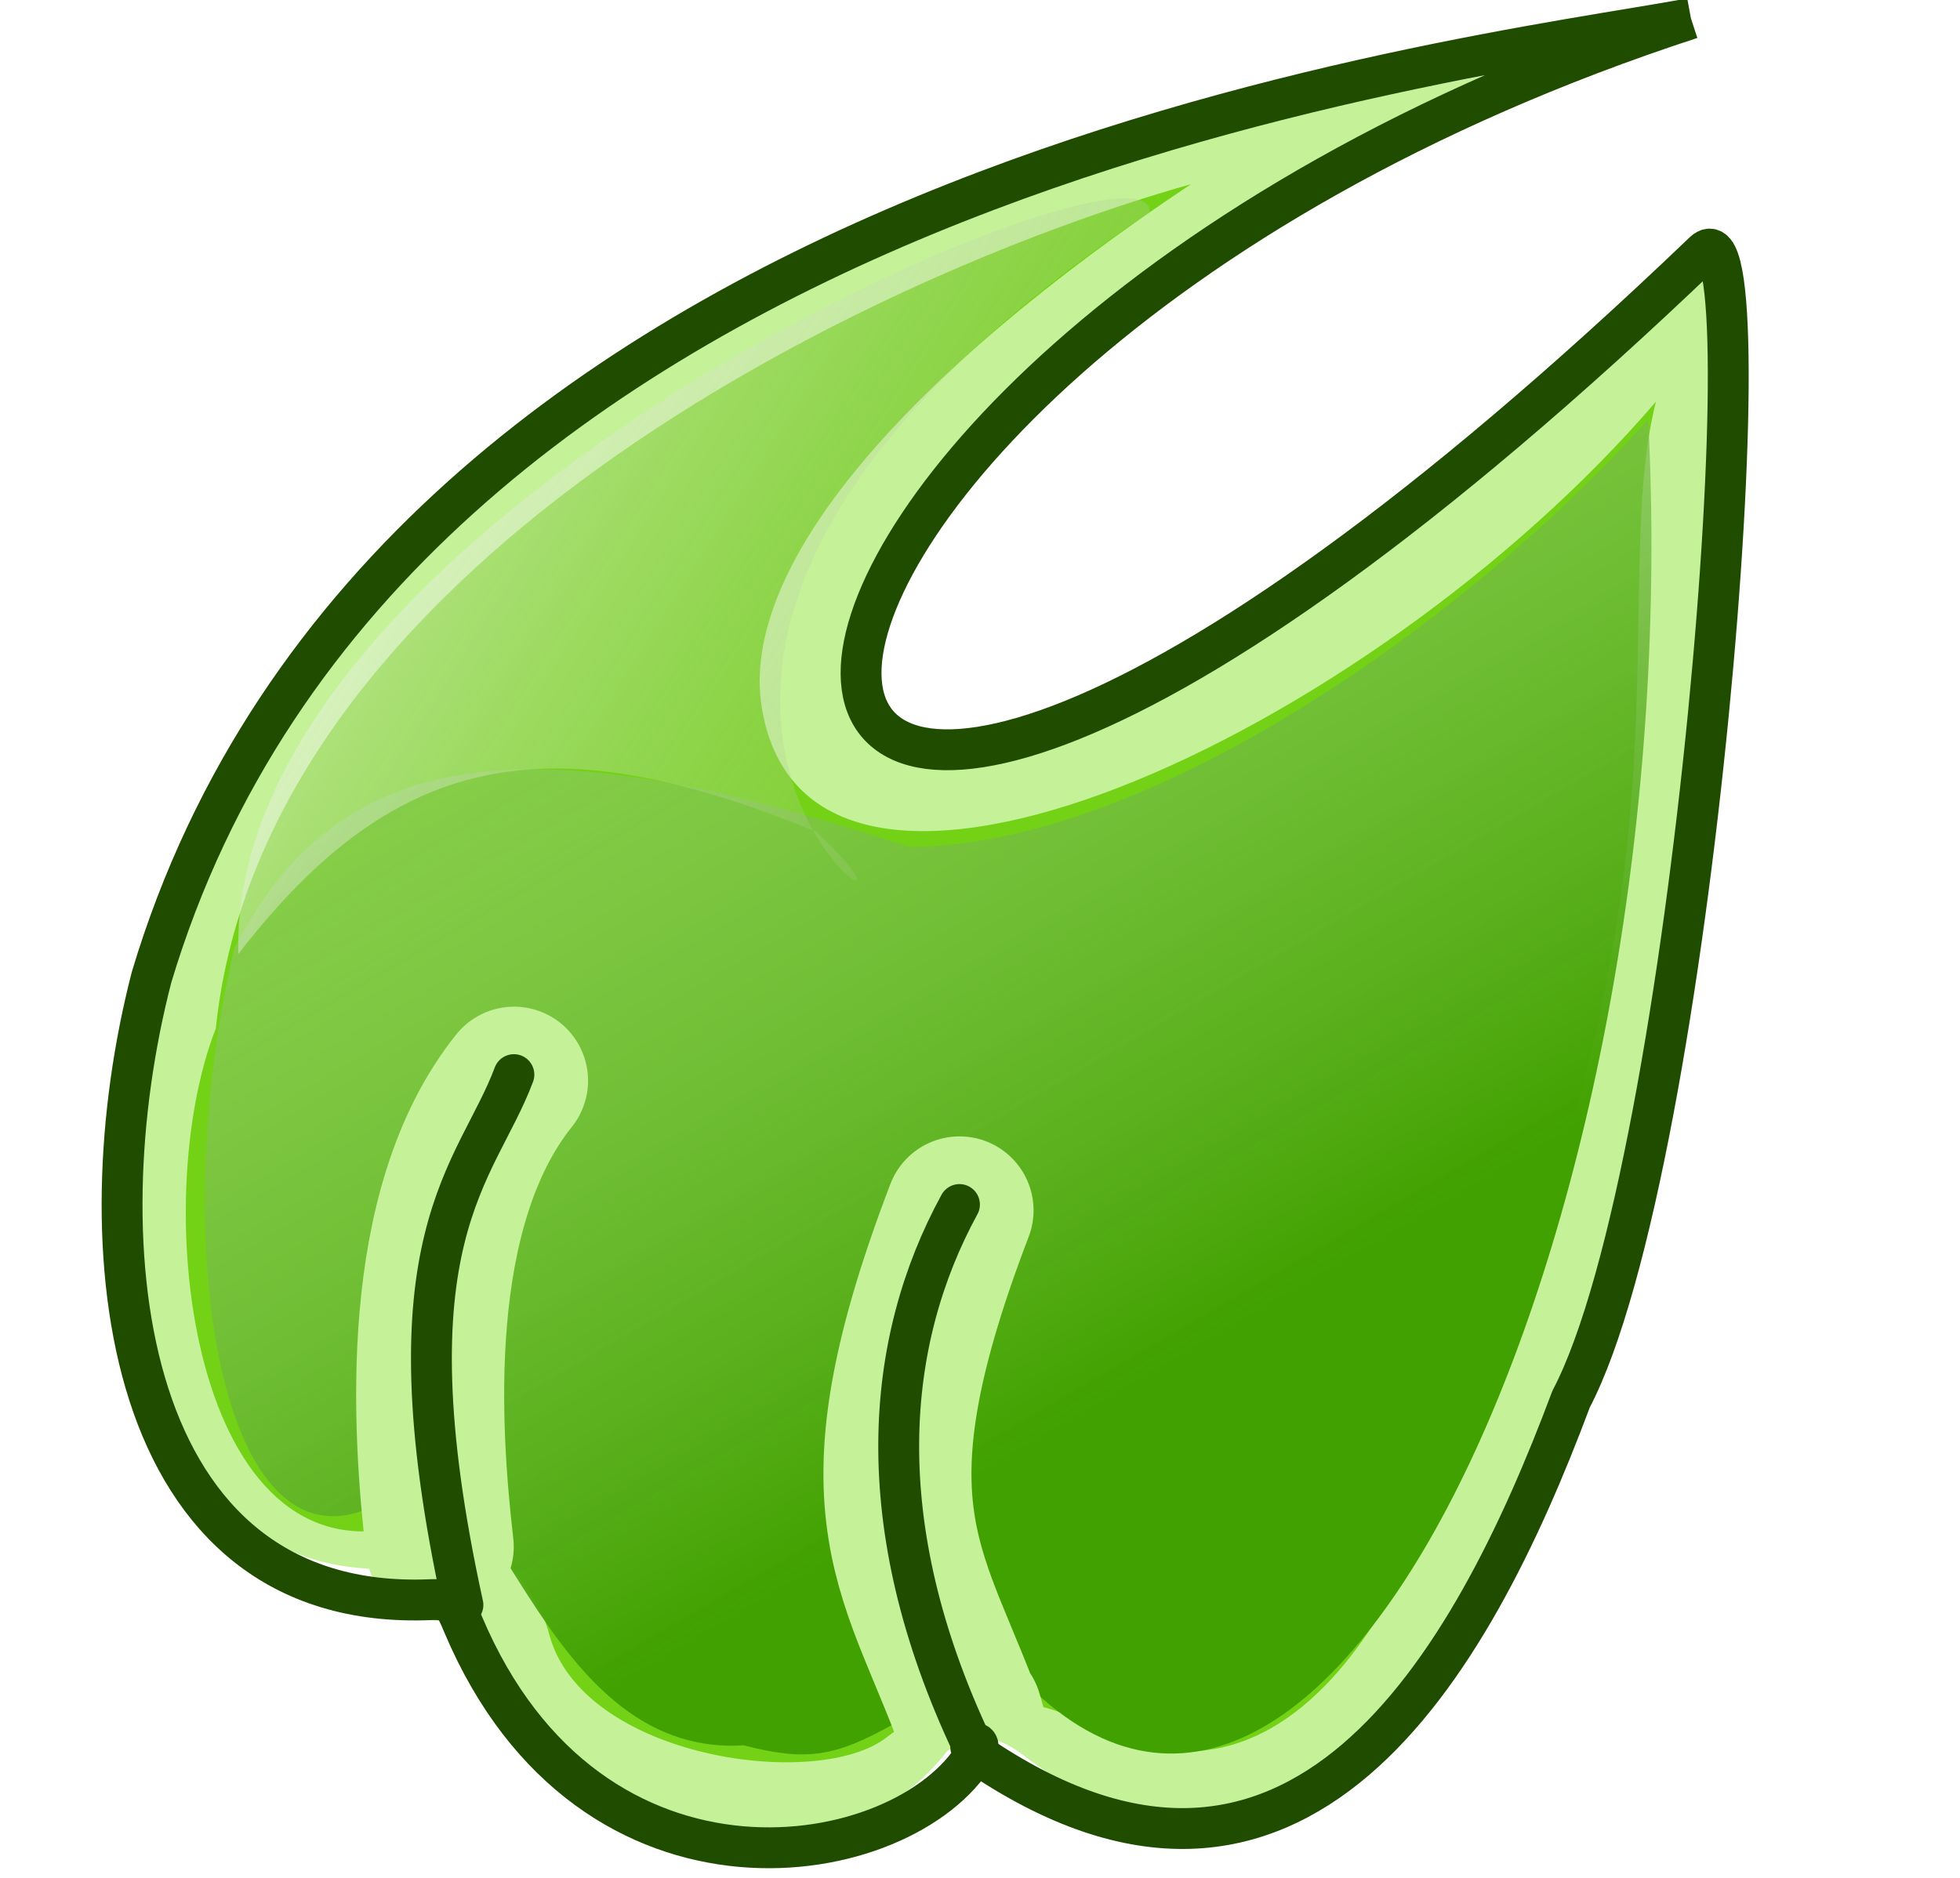
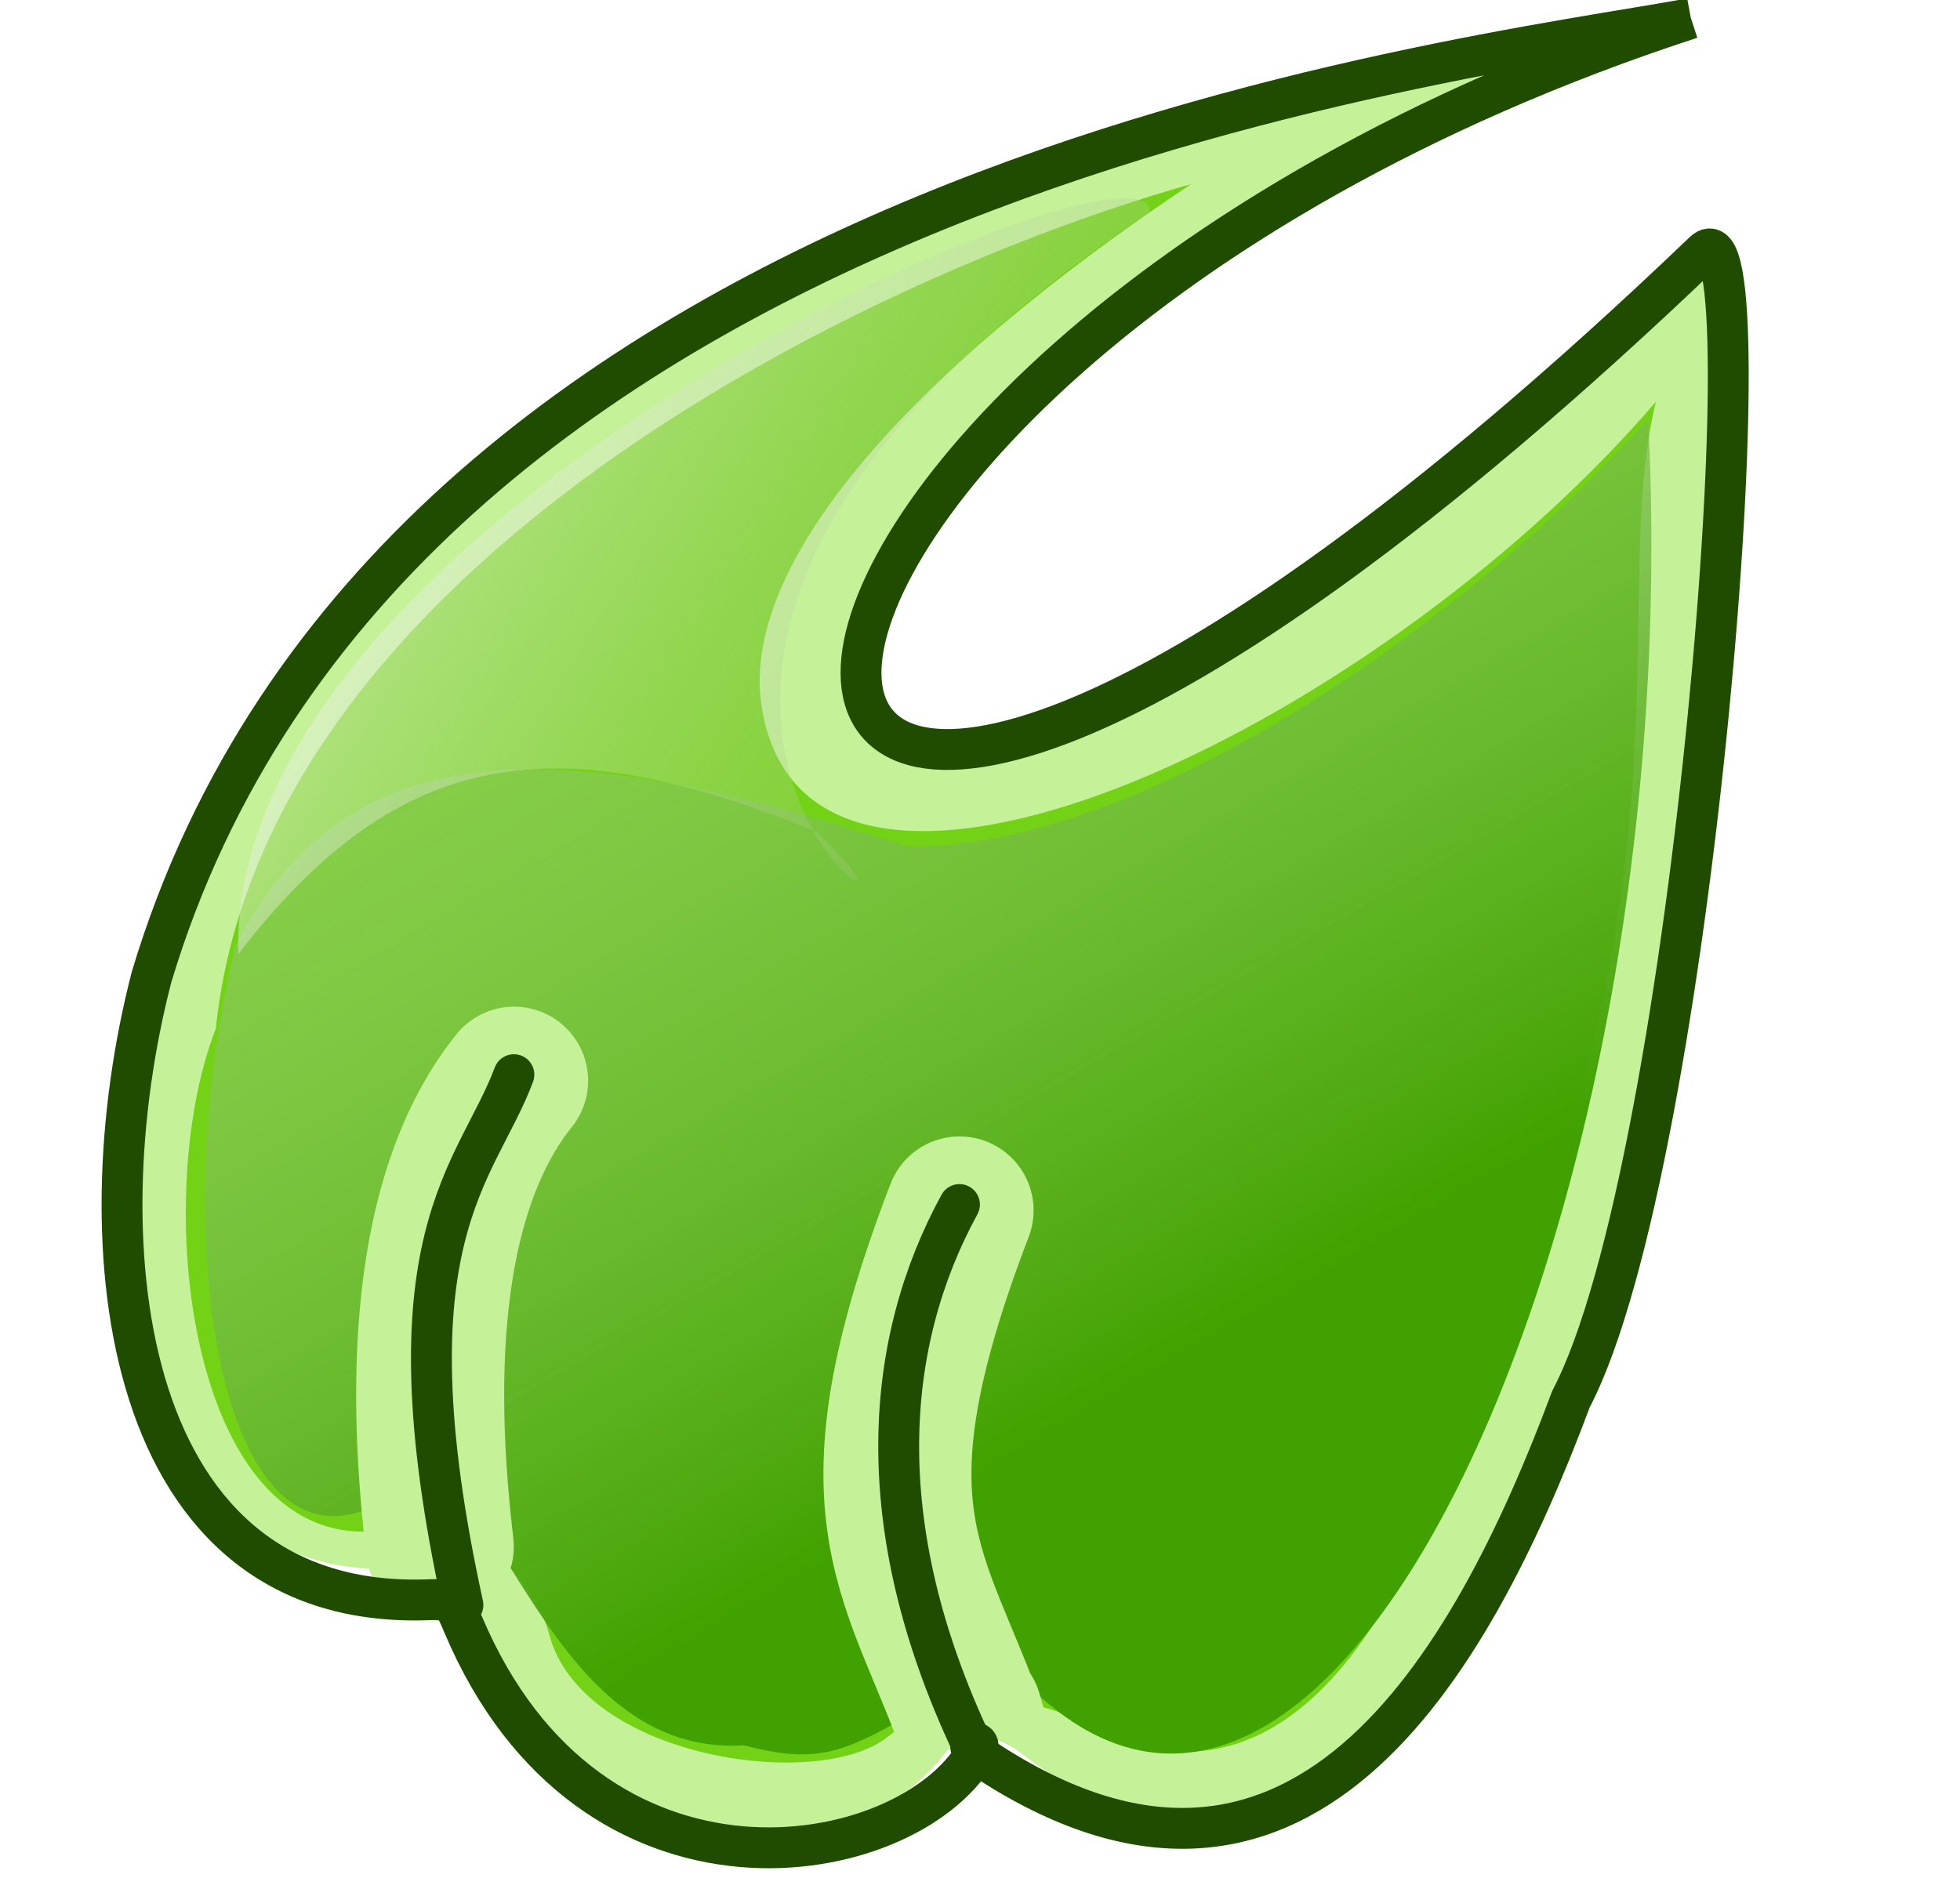
<svg xmlns="http://www.w3.org/2000/svg" xmlns:xlink="http://www.w3.org/1999/xlink" viewBox="1 1 48 46">
  <defs>
    <linearGradient id="a">
      <stop offset="0" stop-color="#fff" stop-opacity=".598" />
      <stop offset="1" stop-color="#4e9a06" stop-opacity="0" />
    </linearGradient>
    <linearGradient id="b">
      <stop offset="0" stop-color="#41a100" />
      <stop offset="1" stop-color="#fff" stop-opacity="0" />
    </linearGradient>
-     <linearGradient xlink:href="#a" id="d" gradientUnits="userSpaceOnUse" gradientTransform="matrix(1.163 .329 -.329 1.163 325.631 407.161)" x1="13" y1="11" x2="40" y2="19" />
-     <linearGradient xlink:href="#b" id="c" gradientUnits="userSpaceOnUse" gradientTransform="matrix(1.163 .329 -.329 1.163 327.751 406.926)" x1="33" y1="33" x2="4" y2="5" />
+     <linearGradient id="d" x1="13" x2="40" y1="11" y2="19" xlink:href="#a" gradientUnits="userSpaceOnUse" gradientTransform="matrix(1.163 .33 -.33 1.163 325.63 407.16)" />
+     <linearGradient id="c" x1="33" x2="4" y1="33" y2="5" xlink:href="#b" gradientUnits="userSpaceOnUse" gradientTransform="matrix(1.163 .33 -.33 1.163 327.75 406.926)" />
  </defs>
-   <g>
-     <g fill="#c5f199">
-       <path d="M32.627 6.67c-3.684 3.678-21.515 5.995-23.627 26.33.341 5.116 2.75 11.619 7.5 10.598.983-.211 2.039.197 2.704.81 4.352 4.011 8.529 2.375 9.651-.445.215-.541.9-.597 1.461-.373 6.541 2.611 8.297-4.944 8.684-10.59.097-2.449-1.199-21.057-3.178-22.527-.59-.438-2.021 1.714-3.178 3.906-9.247 17.516-20.882 9.678-.406-7.224l.235-.527.271.031" transform="matrix(1.163 .329 -.329 1.163 5.09 -16.714)" />
-       <g fill-rule="evenodd">
-         <path d="M24 45v-12" transform="matrix(1.163 .329 -.329 1.163 5.09 -16.714)" />
-         <path d="M15 42v-7" transform="matrix(1.163 .329 -.329 1.163 5.09 -16.714)" />
-         <path d="M33 42v-7" transform="matrix(1.163 .329 -.329 1.163 5.09 -16.714)" />
-       </g>
-     </g>
-     <g fill="#73d216">
-       <path d="M35.235 13.724c-3.738 8.082-13.235 16.223-15.74 10.909-1.236-2.621.95-7.294 5.476-12.587-5.918 3.639-15.966 12.612-14.356 21.845-.374 3.84 2.603 10.963 6.461 8.637 1.028-.62 2.758.276 3.378 1.332 1.319 2.243 6.112 1.588 7.154.151.768-1.059 2.374-1.672 3.638-1.377 5.533 1.289 5.921-6.125 5.897-9.046 1.629-10.747-1.787-15.884-1.908-19.864z" transform="matrix(1.163 .329 -.329 1.163 5.09 -16.714)" />
-       <g fill-rule="evenodd">
-         <path d="M33 42v-7" transform="matrix(1.163 .329 -.329 1.163 5.09 -16.714)" />
-         <path d="M24 45v-12" transform="matrix(1.163 .329 -.329 1.163 5.09 -16.714)" />
-         <path d="M15 42v-7" transform="matrix(1.163 .329 -.329 1.163 5.09 -16.714)" />
-       </g>
-     </g>
-     <path d="M329.511 447.614c2.709-5.297 7.726-5.358 16.512-2.481 5.834 0 13.676-5.522 18.11-10.471.994 19.206-7.56 38.549-15.177 31.016-1.019-1.007-1.785.096-3.289.937-1.44.806-2.132.93-3.686.528-5.122.324-6.115-7.929-8.389-6.264-4.311 3.157-5.862-5.784-4.081-13.265z" fill="url(#c)" fill-rule="evenodd" transform="translate(-322.769 -423.39)" />
-     <path d="M334.538 462.279c-.331-2.871-.694-8.279 1.82-11.417" stroke="#c5f199" stroke-width="3.625" stroke-linecap="round" fill="none" transform="translate(-322.769 -423.39)" />
-     <path d="M347.268 454.039c-2.898 7.567-1.014 8.846.395 12.96l-.179-.625" stroke="#c5f199" stroke-width="3.625" stroke-linecap="round" fill="none" transform="translate(-322.769 -423.39)" />
-     <g stroke-width=".828" fill="none" stroke="#204c00">
-       <path d="M58.837 11.192c-4.235 2.092-24.465 10.348-24.725 27.187.127 5.638 2.911 12.57 8.884 10.597.423-.14.507-.011.762.307 4.154 5.187 9.979 2.384 10.705-.314.103-.384-.355-.12 0 0 7.447 2.509 9.177-4.365 9.653-10.189 1.109-5.25-2.802-24.7-3.739-23.106-15.961 27.16-21.139 8.675-1.539-4.482" stroke-linejoin="round" transform="matrix(1.163 .329 -.329 1.163 -22.334 -30.92)" />
-       <g stroke-linecap="round" stroke-linejoin="bevel">
-         <path d="M18.646 43.904c-3.594-6.717-2.105-8.498-1.932-10.624" transform="matrix(1.163 .329 -.329 1.163 5.096 -16.88)" />
-         <path d="M29.35 43.829c-3.263-3.744-3.931-7.406-3.232-10.473" transform="matrix(1.163 .329 -.329 1.163 5.096 -16.88)" />
-       </g>
-     </g>
-     <path d="M351.923 429.592c.185-2.304-22.609 7.325-22.318 18.169 3.968-5.156 7.823-5.581 14.15-2.999 4.613 4.309-9.182-3.548 8.168-15.17z" fill="url(#d)" fill-rule="evenodd" transform="translate(-322.769 -423.39)" />
+   <g fill="#c5f199">
+     <path d="M40.84 1.777C35.347 4.843 13.847 1.67 4.7 24.627c-1.287 6.06-.624 14.417 5.236 14.792 1.212.07 2.306.9 2.878 1.83 3.742 6.09 9.138 5.57 11.37 2.65.43-.558 1.244-.398 1.822.047 6.75 5.19 11.276-3.02 13.584-9.46.92-2.815 5.533-24.883 3.715-27.243-.542-.704-2.914 1.33-4.98 3.497-16.518 17.328-27.47 4.385 1.904-8.535l.44-.537.302.125" />
+     <path fill-rule="evenodd" d="M18.197 43.517l3.948-13.956M8.717 37.07l2.303-8.14m18.63 14.06l2.304-8.142" />
  </g>
+   <g fill="#73d216">
+     <path d="M41.553 10.84c-7.006 8.17-20.73 14.512-21.895 7.508-.575-3.455 3.505-8.17 10.51-12.837C22.088 7.8 7.45 14.93 6.285 26.2c-1.698 4.342-.58 13.606 4.673 12.17 1.4-.383 3.116 1.228 3.49 2.66.796 3.043 6.586 3.858 8.27 2.53 1.242-.98 3.312-1.164 4.685-.405 6.01 3.32 8.9-5.175 9.834-8.58 5.43-11.963 3.147-19.06 4.316-23.73z" />
+     <path fill-rule="evenodd" d="M29.65 42.99l2.304-8.142m-13.757 8.67l3.948-13.957M8.717 37.07l2.303-8.14" />
+   </g>
+   <path fill="url(#c)" fill-rule="evenodd" d="M329.51 447.614c2.71-5.297 7.727-5.358 16.513-2.48 5.834 0 13.676-5.523 18.11-10.472.994 19.206-7.56 38.55-15.177 31.016-1.02-1.007-1.785.096-3.29.937-1.44.806-2.13.93-3.685.528-5.12.324-6.11-7.93-8.38-6.264-4.31 3.15-5.862-5.79-4.08-13.27z" transform="translate(-322.77 -423.39)" />
+   <path fill="none" stroke="#c5f199" stroke-width="3.625" d="M11.77 38.89c-.332-2.872-.695-8.28 1.82-11.418M24.5 30.65c-2.9 7.566-1.015 8.845.394 12.96l-.18-.626" stroke-linecap="round" />
+   <g fill="none" stroke="#204c00" stroke-width="1.001">
+     <path d="M42.41 1.454C36.8 2.494 10.555 5.44 4.71 24.938c-1.706 6.598-.75 15.576 6.847 15.247.538-.024.594.154.785.608 3.125 7.4 10.822 6.055 12.554 3.156.246-.42-.374-.26 0 0 7.835 5.36 12.11-2.06 14.578-8.68 3.017-5.74 4.868-29.65 3.254-28.1-27.5 26.332-27.44 3.13-.316-5.72" stroke-linejoin="round" />
+     <path d="M12.337 40.315c-1.97-8.994.348-10.576 1.248-12.99M24.81 43.75c-2.563-5.43-2.135-9.907-.313-13.244" stroke-linecap="round" stroke-linejoin="bevel" />
+   </g>
+   <path fill="url(#d)" fill-rule="evenodd" d="M351.923 429.592c.185-2.304-22.61 7.325-22.318 18.17 3.968-5.157 7.823-5.582 14.15-3 4.613 4.31-9.182-3.548 8.168-15.17z" transform="translate(-322.77 -423.39)" />
</svg>
